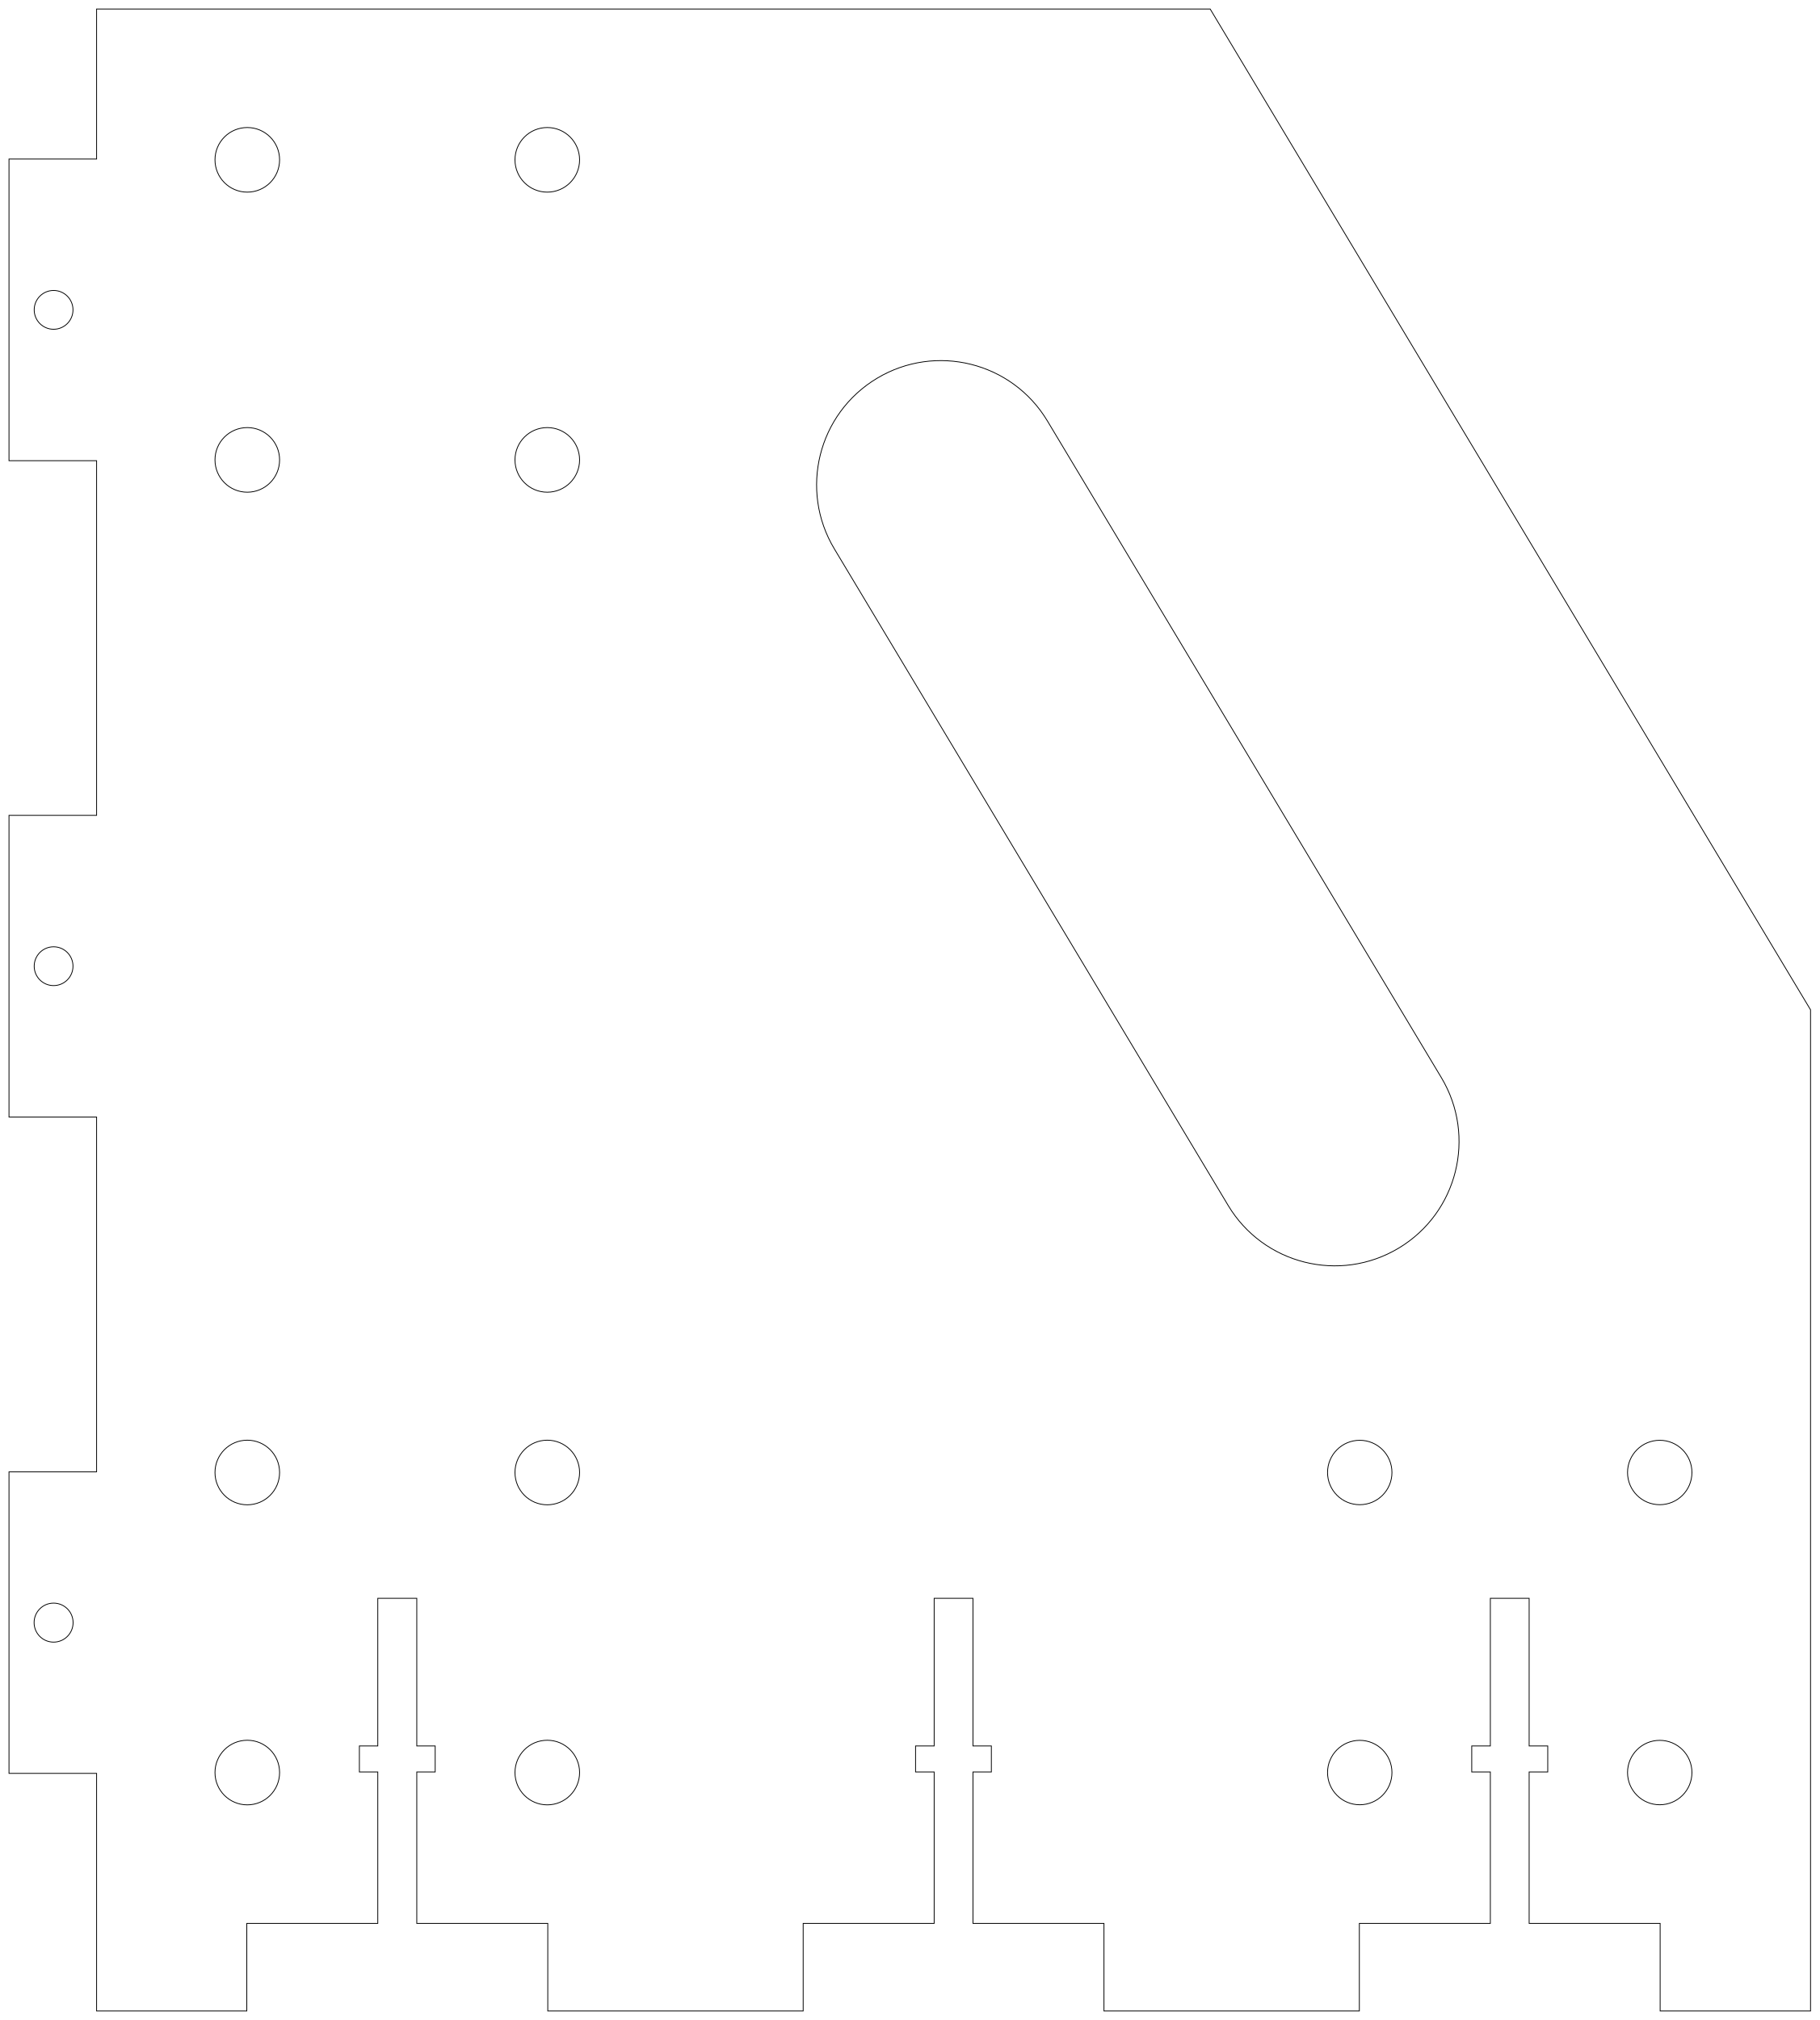
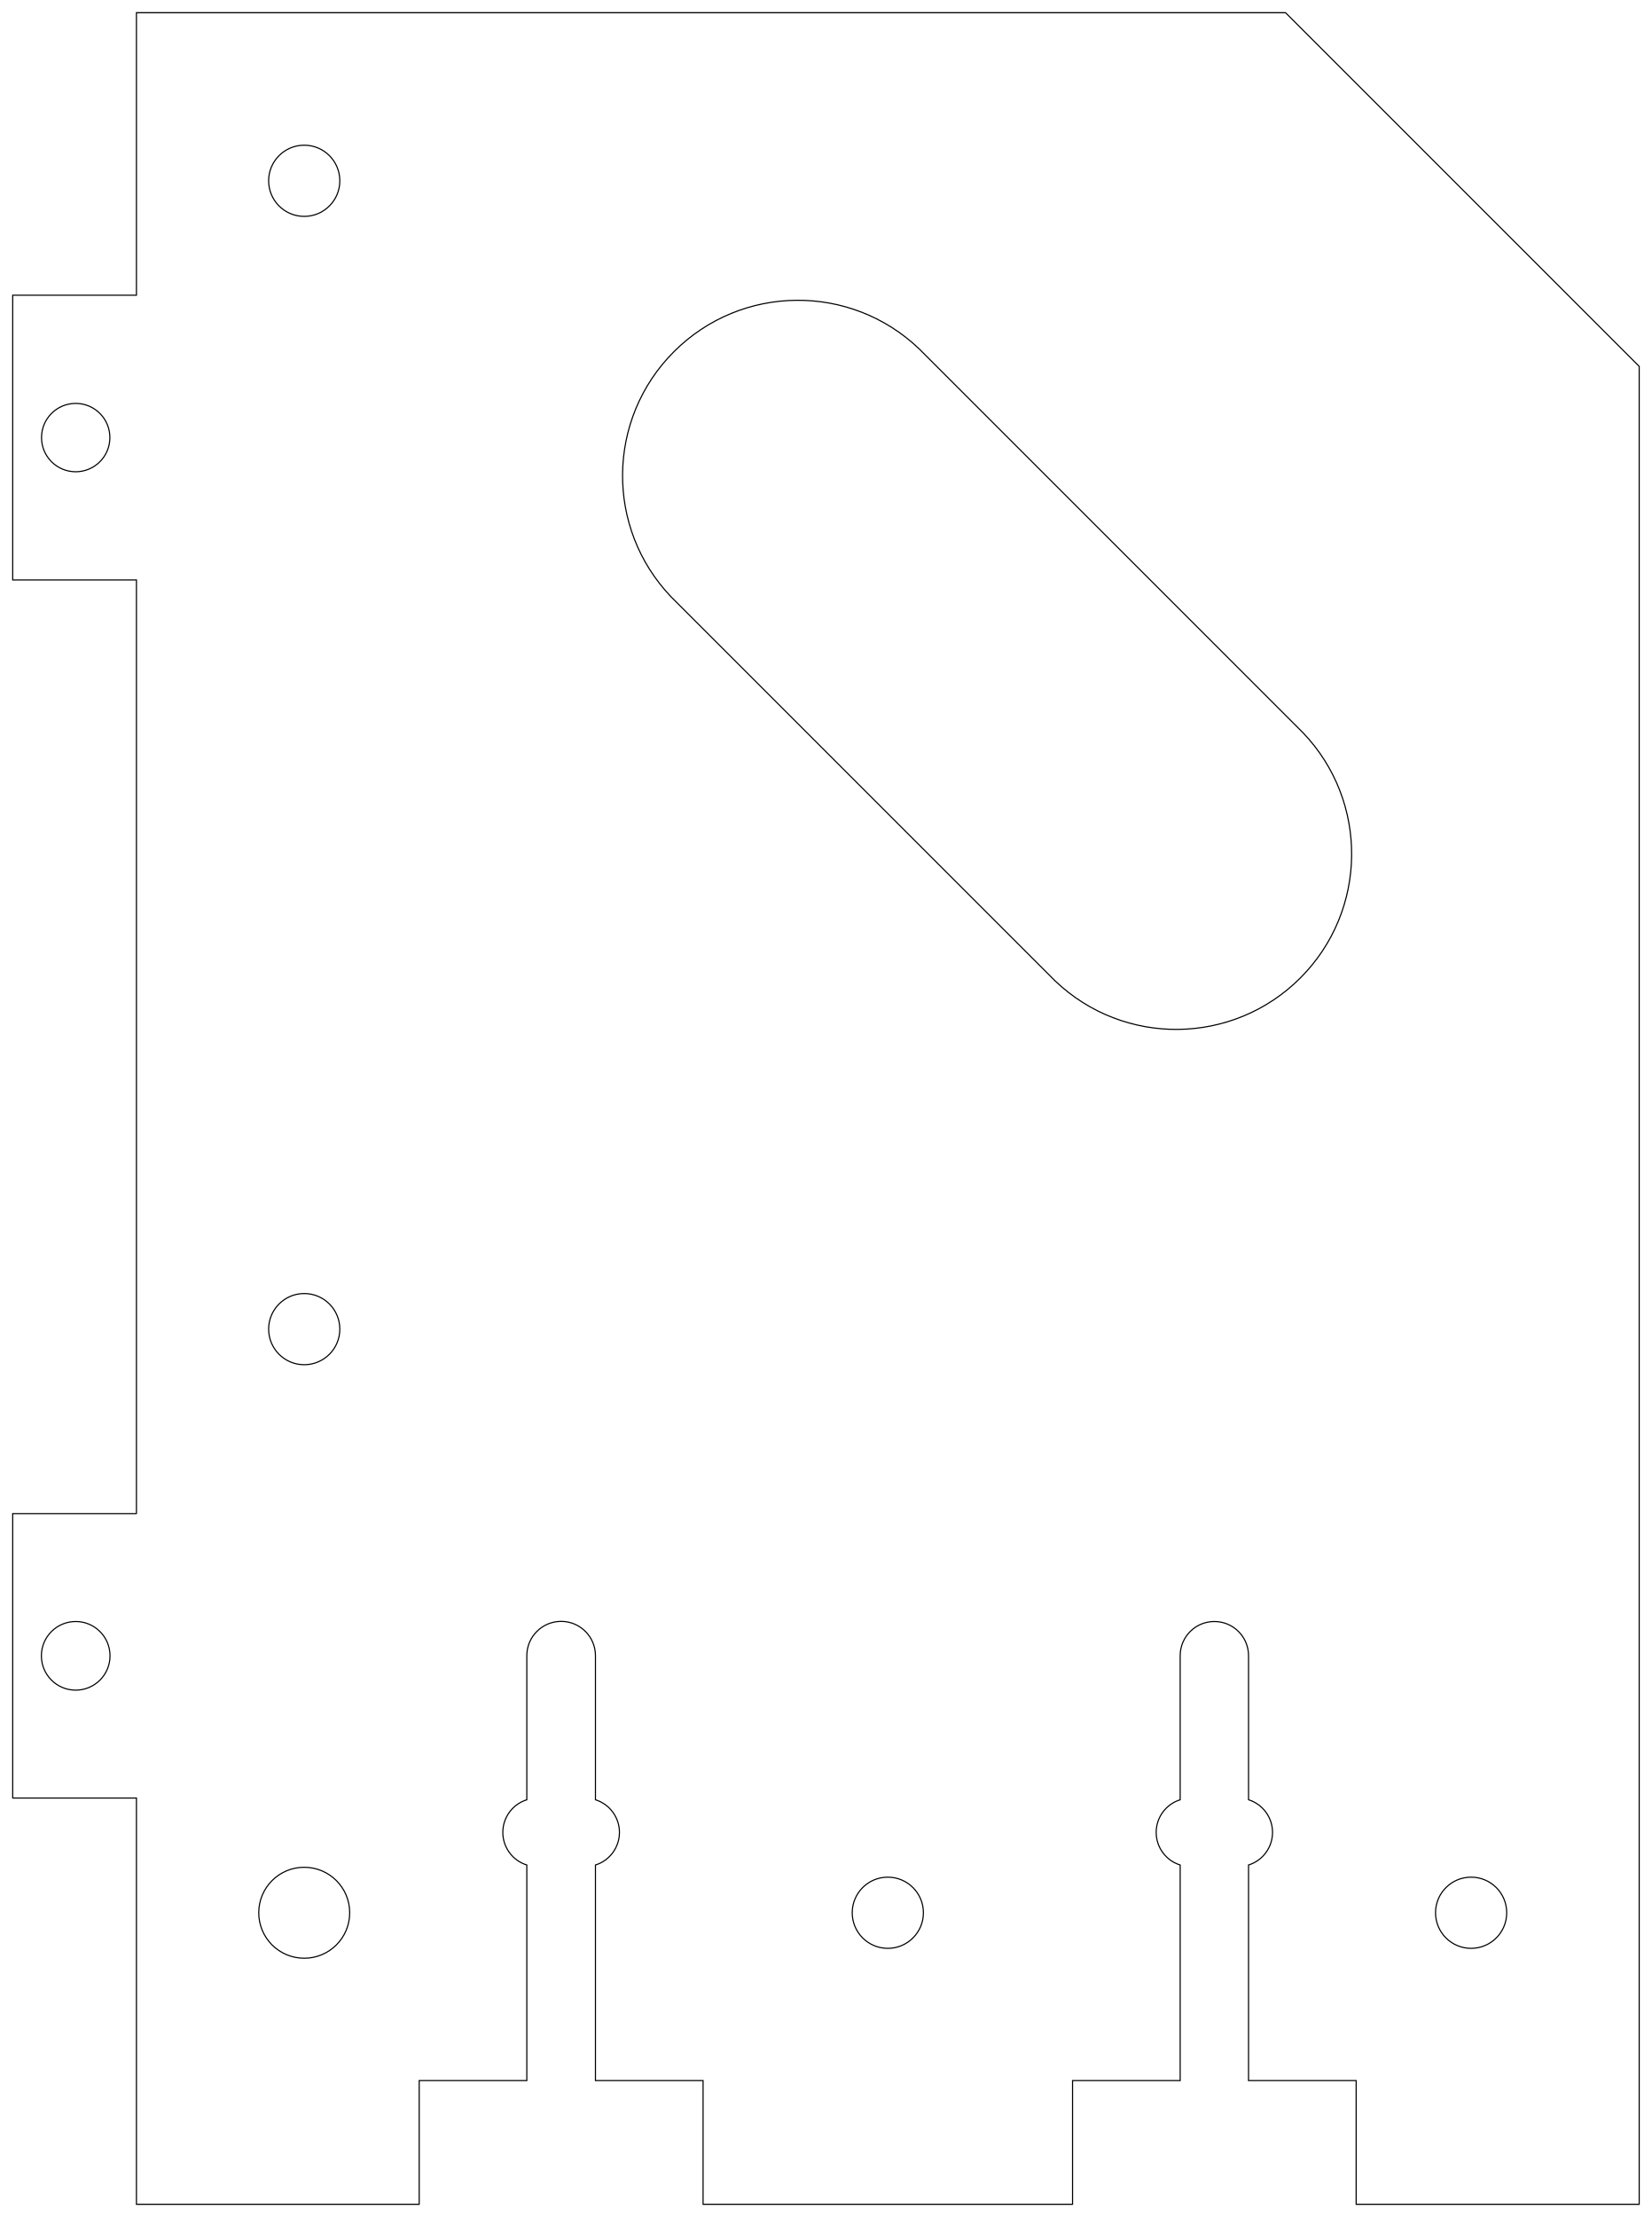
- <svg xmlns="http://www.w3.org/2000/svg" width="9.098in" height="10.098in" viewBox="-0.049 -10.049 9.098 10.098" version="1.1">
+ <svg xmlns="http://www.w3.org/2000/svg" width="5.848in" height="7.848in" viewBox="-0.049 -7.799 5.848 7.848" version="1.1">
  <g transform="scale(1,-1)" stroke-linecap="round">
    <g fill="none" stroke="rgb(0,0,0)" stroke-width="0.004">
-       <path d="M 0.434,2.691 L -0.004,2.691 L -0.004,1.184 L 0.434,1.184 L 0.434,-0.004 L 1.185,-0.004 L 1.185,0.434 L 1.84,0.434 L 1.84,1.191 L 1.748,1.191 L 1.748,1.321 L 1.84,1.321 L 1.84,2.059 L 2.035,2.059 L 2.035,1.321 L 2.127,1.321 L 2.127,1.191 L 2.035,1.191 L 2.035,0.434 L 2.69,0.434 L 2.69,-0.004 L 3.967,-0.004 L 3.967,0.434 L 4.622,0.434 L 4.622,1.191 L 4.529,1.191 L 4.529,1.321 L 4.622,1.321 L 4.622,2.059 L 4.816,2.059 L 4.816,1.321 L 4.908,1.321 L 4.908,1.191 L 4.816,1.191 L 4.816,0.434 L 5.471,0.434 L 5.471,-0.004 L 6.748,-0.004 L 6.748,0.434 L 7.403,0.434 L 7.403,1.191 L 7.31,1.191 L 7.31,1.321 L 7.403,1.321 L 7.403,2.059 L 7.597,2.059 L 7.597,1.321 L 7.69,1.321 L 7.69,1.191 L 7.597,1.191 L 7.597,0.434 L 8.252,0.434 L 8.252,-0.004 L 9.004,-0.004 L 9.004,5.001 L 6.002,10.004 L 0.434,10.004 L 0.434,9.254 L -0.004,9.254 L -0.004,7.746 L 0.434,7.746 L 0.434,5.973 L -0.004,5.973 L -0.004,4.465 L 0.434,4.465 L 0.434,2.691 M 0.219,2.035 A 0.097,0.097 90 0,0 0.219,1.84 A 0.097,0.097 90 0,0 0.219,2.035 M 1.349,1.188 A 0.161,0.161 0.0 0,0 1.026,1.188 A 0.161,0.161 0.0 0,0 1.349,1.188 M 1.349,2.688 A 0.161,0.161 0.0 0,0 1.026,2.688 A 0.161,0.161 0.0 0,0 1.349,2.688 M 2.849,1.188 A 0.161,0.161 0.0 0,0 2.526,1.188 A 0.161,0.161 0.0 0,0 2.849,1.188 M 2.849,2.688 A 0.161,0.161 0.0 0,0 2.526,2.688 A 0.161,0.161 0.0 0,0 2.849,2.688 M 6.911,1.188 A 0.161,0.161 0.0 0,0 6.589,1.188 A 0.161,0.161 0.0 0,0 6.911,1.188 M 8.411,1.188 A 0.161,0.161 -3.159563487036844e-13 0,0 8.089,1.188 A 0.161,0.161 -3.159563487036844e-13 0,0 8.411,1.188 M 6.911,2.688 A 0.161,0.161 0.0 0,0 6.589,2.688 A 0.161,0.161 0.0 0,0 6.911,2.688 M 8.411,2.688 A 0.161,0.161 -3.159563487036844e-13 0,0 8.089,2.688 A 0.161,0.161 -3.159563487036844e-13 0,0 8.411,2.688 M 0.219,5.316 A 0.097,0.097 90 0,0 0.219,5.122 A 0.097,0.097 90 0,0 0.219,5.316 M 1.349,7.75 A 0.161,0.161 0.0 0,0 1.026,7.75 A 0.161,0.161 0.0 0,0 1.349,7.75 M 0.219,8.597 A 0.097,0.097 90 0,0 0.219,8.403 A 0.097,0.097 90 0,0 0.219,8.597 M 1.349,9.25 A 0.161,0.161 0.0 0,0 1.026,9.25 A 0.161,0.161 0.0 0,0 1.349,9.25 M 2.849,7.75 A 0.161,0.161 0.0 0,0 2.526,7.75 A 0.161,0.161 0.0 0,0 2.849,7.75 M 2.849,9.25 A 0.161,0.161 0.0 0,0 2.526,9.25 A 0.161,0.161 0.0 0,0 2.849,9.25 M 5.188,7.945 L 7.158,4.662 A 0.621,0.621 120.964 0,0 6.092,4.023 L 4.123,7.305 A 0.621,0.621 -59.036 0,0 5.188,7.945" />
+       <path d="M 0.434,2.441 L -0.004,2.441 L -0.004,1.434 L 0.434,1.434 L 0.434,-0.004 L 1.435,-0.004 L 1.435,0.434 L 1.816,0.434 L 1.816,1.197 A 0.121,0.121 0.0 0,0 1.816,1.428 L 1.816,1.938 A 0.121,0.121 0.0 0,0 2.059,1.938 L 2.059,1.428 A 0.121,0.121 180.0 0,0 2.059,1.197 L 2.059,0.434 L 2.44,0.434 L 2.44,-0.004 L 3.748,-0.004 L 3.748,0.434 L 4.129,0.434 L 4.129,1.197 A 0.121,0.121 0.0 0,0 4.129,1.428 L 4.129,1.938 A 0.121,0.121 0.0 0,0 4.371,1.938 L 4.371,1.428 A 0.121,0.121 180.0 0,0 4.371,1.197 L 4.371,0.434 L 4.752,0.434 L 4.752,-0.004 L 5.754,-0.004 L 5.754,6.502 L 4.502,7.754 L 0.434,7.754 L 0.434,6.754 L -0.004,6.754 L -0.004,5.746 L 0.434,5.746 L 0.434,2.441 M 1.189,1.028 A 0.161,0.161 0.0 0,0 0.867,1.028 A 0.161,0.161 0.0 0,0 1.189,1.028 M 0.219,2.059 A 0.121,0.121 90 0,0 0.219,1.816 A 0.121,0.121 90 0,0 0.219,2.059 M 1.154,3.094 A 0.126,0.126 0.0 0,0 0.902,3.094 A 0.126,0.126 0.0 0,0 1.154,3.094 M 3.22,1.028 A 0.126,0.126 0.0 0,0 2.968,1.028 A 0.126,0.126 0.0 0,0 3.22,1.028 M 5.285,1.028 A 0.126,0.126 0.0 0,0 5.033,1.028 A 0.126,0.126 0.0 0,0 5.285,1.028 M 0.219,6.371 A 0.121,0.121 90 0,0 0.219,6.129 A 0.121,0.121 90 0,0 0.219,6.371 M 1.154,7.159 A 0.126,0.126 0.0 0,0 0.902,7.159 A 0.126,0.126 0.0 0,0 1.154,7.159 M 3.205,6.564 L 4.564,5.205 A 0.621,0.621 135.0 0,0 3.686,4.327 L 2.327,5.686 A 0.621,0.621 -45 0,0 3.205,6.564" />
    </g>
  </g>
</svg>
